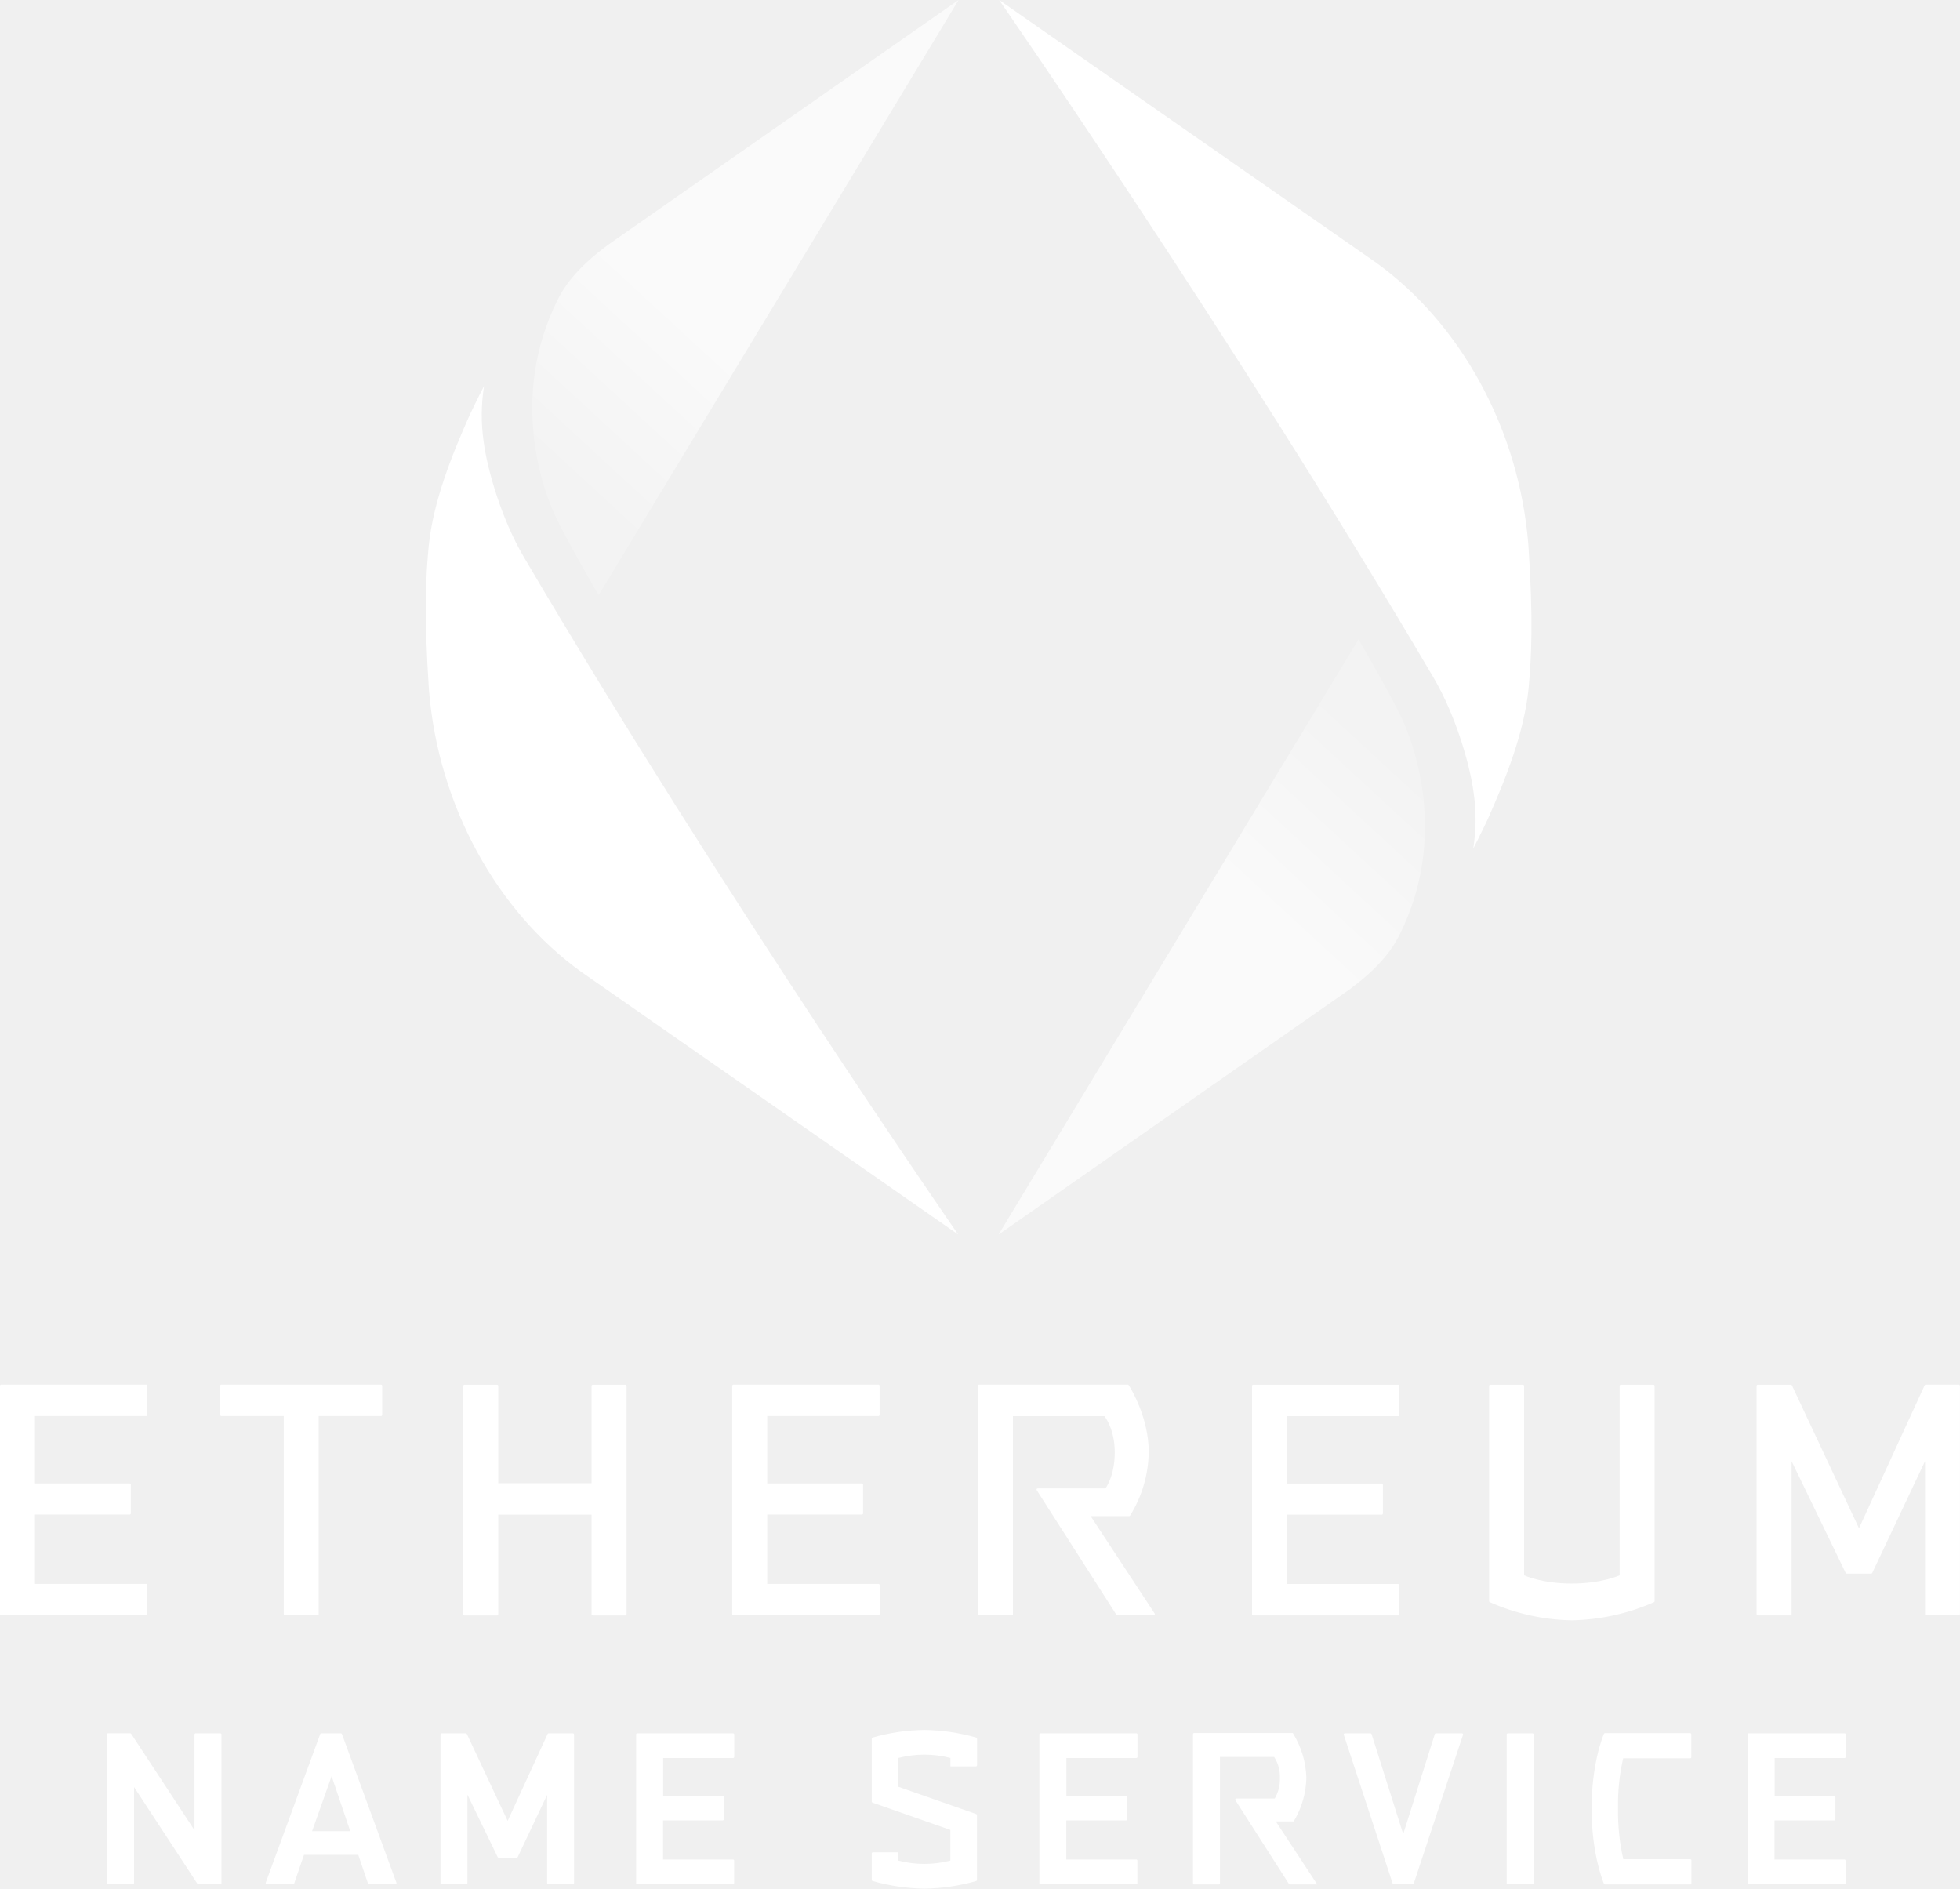
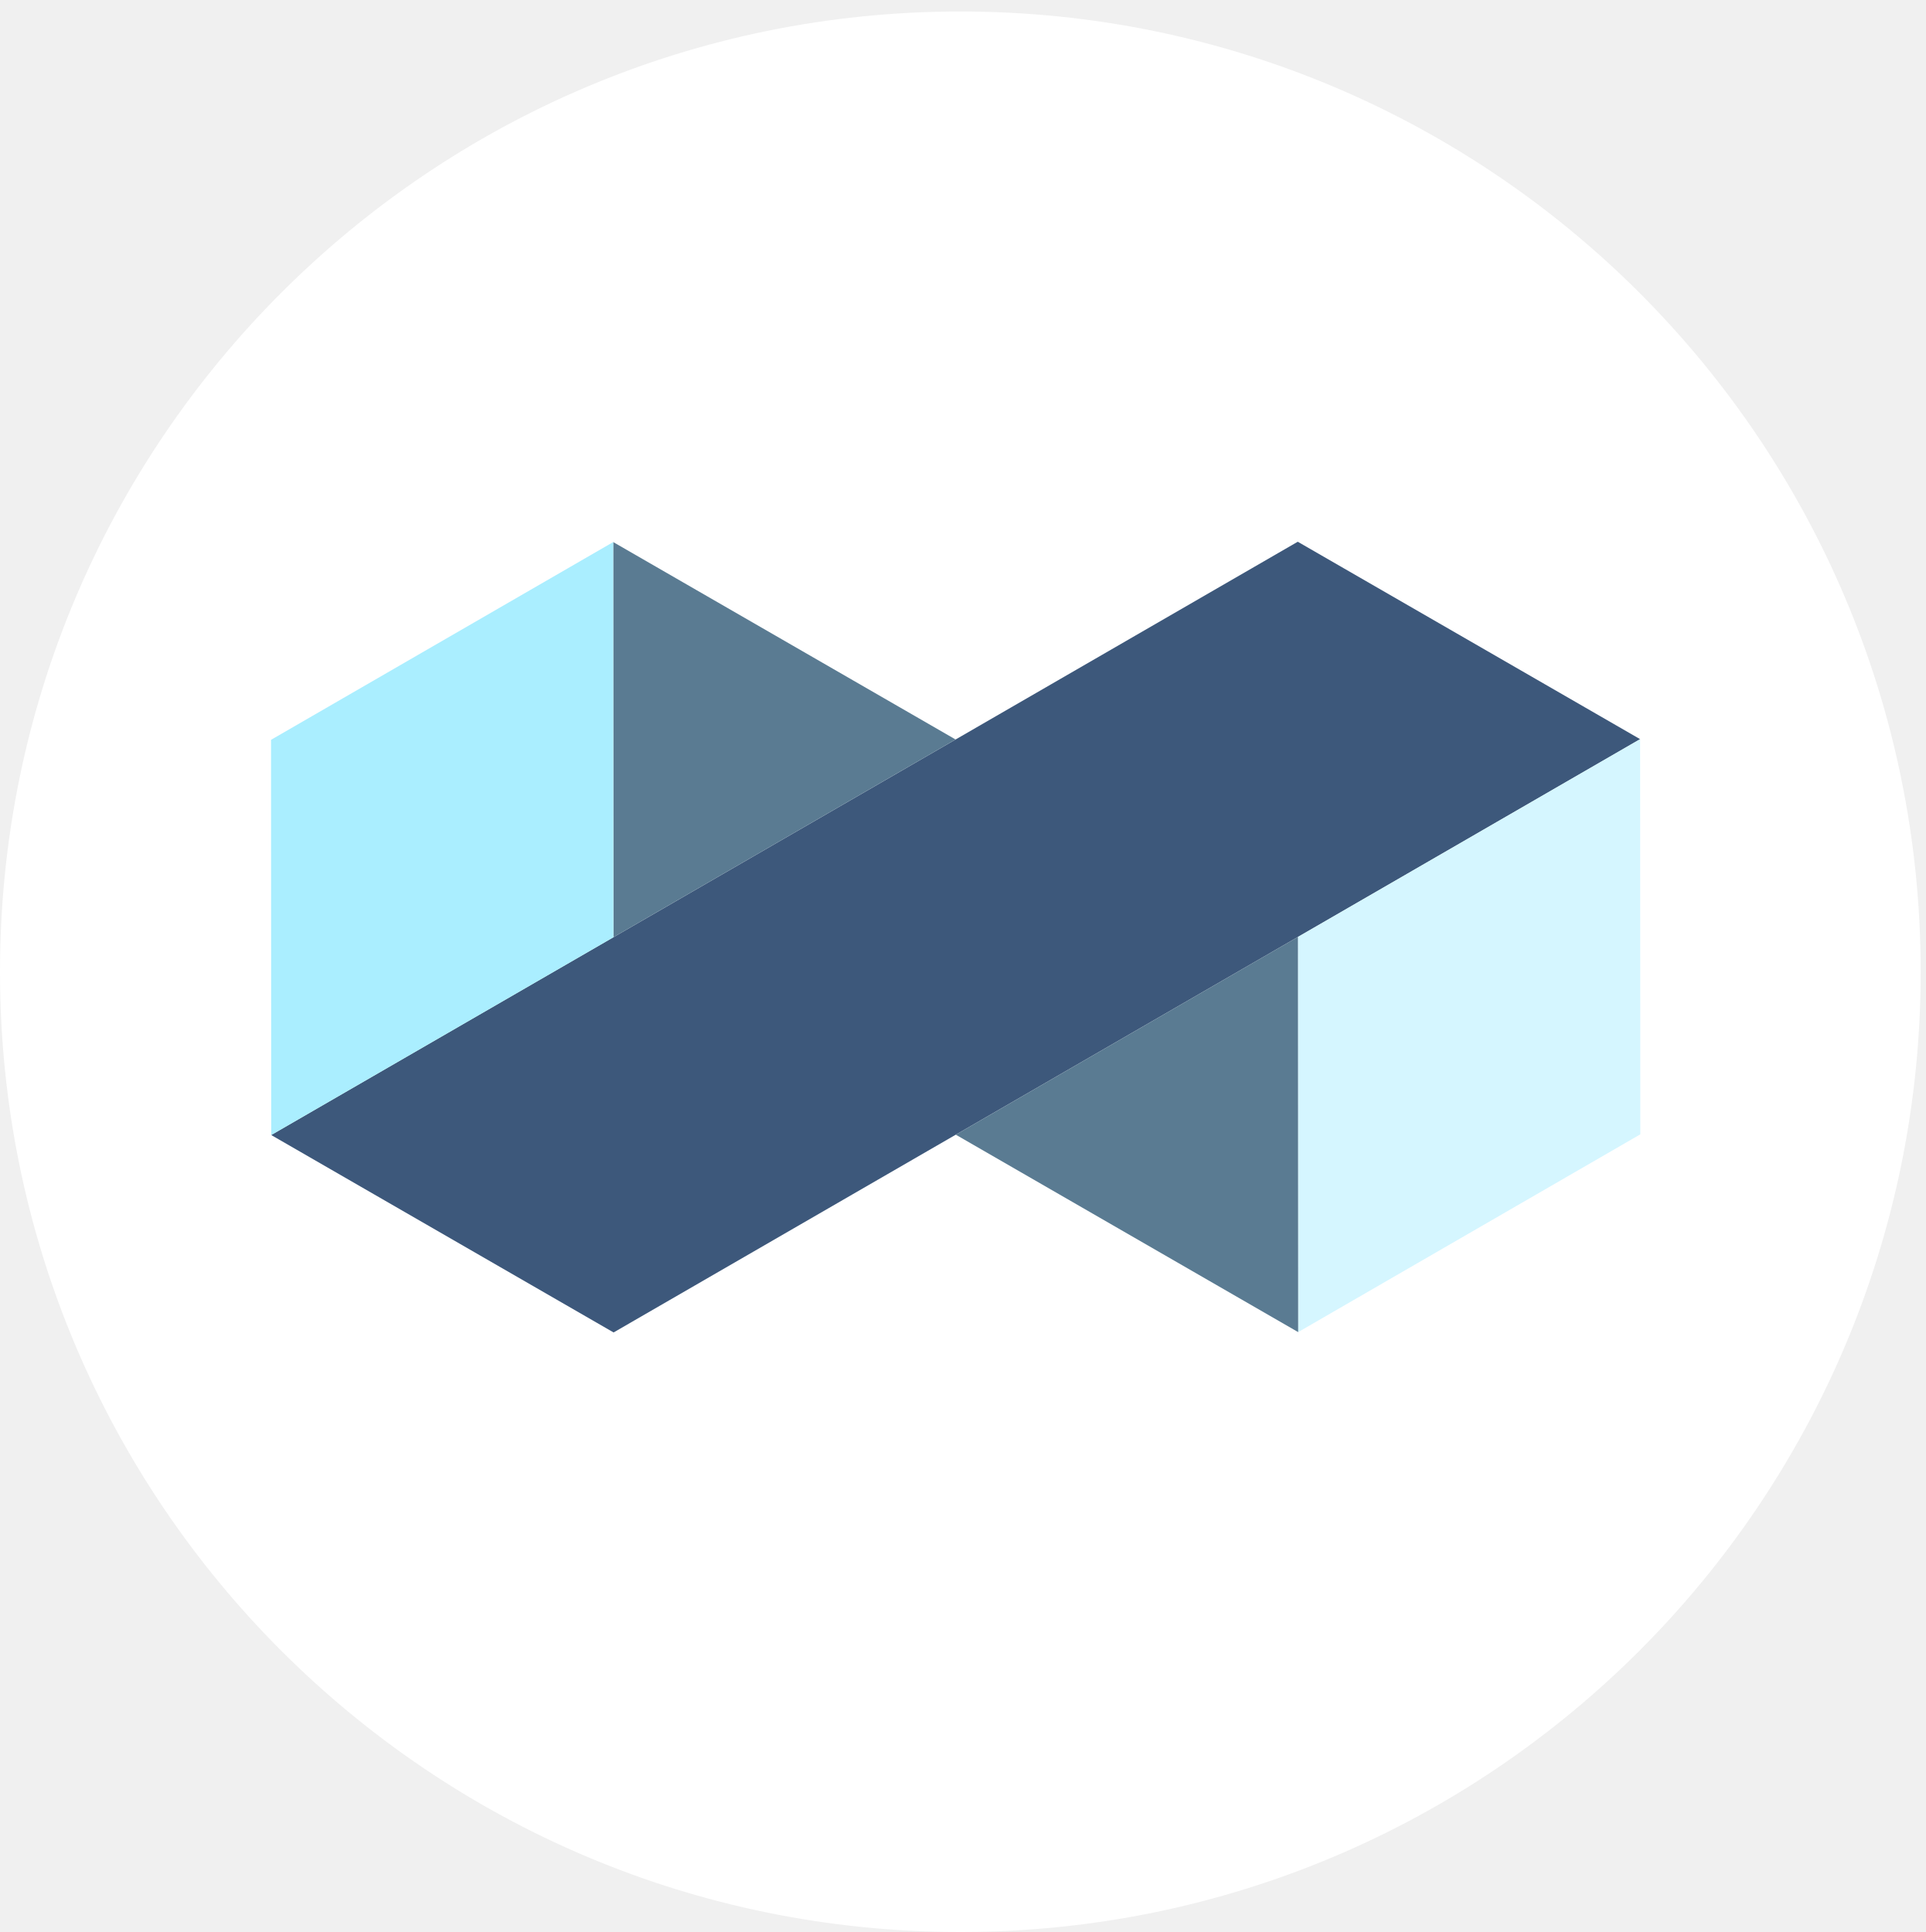
- <svg xmlns="http://www.w3.org/2000/svg" xmlns:xlink="http://www.w3.org/1999/xlink" id="Layer_1" data-name="Layer 1" viewBox="0 0 588.11 566.59">
-   <defs>
-     <style>.cls-1{fill:#fff}</style>
-     <linearGradient id="linear-gradient" x1="299.89" y1="21.81" x2="161.25" y2="172.05" gradientUnits="userSpaceOnUse">
-       <stop offset=".58" stop-color="#fff" stop-opacity=".7" />
-       <stop offset=".66" stop-color="#fff" stop-opacity=".6" />
-       <stop offset=".82" stop-color="#fff" stop-opacity=".35" />
-       <stop offset=".91" stop-color="#fff" stop-opacity=".2" />
-     </linearGradient>
-     <linearGradient id="linear-gradient-2" x1="302.42" y1="383.36" x2="441.05" y2="233.12" xlink:href="#linear-gradient" />
-   </defs>
-   <path class="cls-1" d="M7.5 501.65v-68.5a.35.35 0 0 1 .35-.35h43.52a.35.35 0 0 1 .35.35v8.73a.35.35 0 0 1-.35.35H18v20.22h28.41a.35.35 0 0 1 .35.35v8.63a.35.35 0 0 1-.35.35H18v20.8h33.37a.35.35 0 0 1 .35.35v8.73a.35.35 0 0 1-.35.35H7.85a.35.35 0 0 1-.35-.36zM103.12 442.23v59.42a.35.35 0 0 1-.35.35H93a.35.35 0 0 1-.35-.35v-59.42H73.92a.35.35 0 0 1-.35-.35v-8.73a.35.35 0 0 1 .35-.35h47.9a.35.35 0 0 1 .35.35v8.73a.35.35 0 0 1-.35.35zM227.21 501.65v-68.5a.35.35 0 0 1 .35-.35h43.52a.35.35 0 0 1 .35.35v8.73a.35.35 0 0 1-.35.35h-33.37v20.22h28.42a.35.35 0 0 1 .35.35v8.63a.35.35 0 0 1-.35.35h-28.42v20.8h33.38a.35.35 0 0 1 .35.35v8.73a.35.35 0 0 1-.35.35h-43.53a.35.35 0 0 1-.35-.36zM185 501.69v-29.88h-28v29.88a.35.35 0 0 1-.35.35h-9.8a.35.35 0 0 1-.35-.35v-68.5a.35.35 0 0 1 .35-.35h9.8a.35.35 0 0 1 .35.35v29.2h28v-29.2a.35.35 0 0 1 .35-.35h9.8a.35.35 0 0 1 .35.35v68.5a.35.35 0 0 1-.35.35h-9.8a.35.35 0 0 1-.35-.35zM479.1 503.5a63.28 63.28 0 0 1-24.6-5.45.32.32 0 0 1-.18-.31v-64.55a.35.35 0 0 1 .35-.35h9.8a.35.35 0 0 1 .35.35V490s5.2 2.48 14.29 2.48 14.37-2.48 14.37-2.48v-56.81a.35.35 0 0 1 .35-.35h9.8a.35.35 0 0 1 .35.35v64.56a.32.32 0 0 1-.19.31 64 64 0 0 1-24.69 5.44zM585.11 501.69v-45.92l-15.84 33.53a.35.35 0 0 1-.32.2h-7.33a.35.35 0 0 1-.31-.2l-16.23-33.53v45.91a.35.35 0 0 1-.35.35h-9.8a.35.35 0 0 1-.35-.35v-68.5a.35.35 0 0 1 .35-.35h9.93a.35.35 0 0 1 .32.2l20.12 42.86L585 433a.35.35 0 0 1 .32-.2h9.92a.35.35 0 0 1 .35.35v68.5a.35.35 0 0 1-.35.35h-9.8a.35.35 0 0 1-.33-.31zM342.79 502h10.88a.35.35 0 0 0 .29-.54l-19.21-29.22h11.55a.33.33 0 0 0 .29-.15 36.88 36.88 0 0 0 5.59-19.06c0-10.21-5.19-18.81-6-20.07a.34.34 0 0 0-.29-.16h-44.6a.35.35 0 0 0-.35.35v68.5a.35.35 0 0 0 .35.35h9.8a.35.35 0 0 0 .35-.35v-59.39h27.45s3.1 3.7 3.1 10.88-2.79 10.79-2.79 10.79h-20.33a.35.35 0 0 0-.29.54l23.92 37.4a.35.35 0 0 0 .29.13zM427.06 492.61h-33.38v-20.8h28.42a.35.35 0 0 0 .35-.35v-8.63a.35.35 0 0 0-.35-.35h-28.42v-20.22h33.38a.35.35 0 0 0 .35-.35v-8.73a.35.35 0 0 0-.35-.35h-43.53a.35.35 0 0 0-.35.35v68.5a.35.35 0 0 0 .35.35h43.52a.35.35 0 0 0 .35-.35V493a.35.35 0 0 0-.34-.39zM73.65 582.67H67a.33.33 0 0 1-.28-.15l-19-29v28.81a.33.33 0 0 1-.33.33h-7.5a.33.33 0 0 1-.33-.33v-44.6a.33.33 0 0 1 .33-.33h6.69a.33.33 0 0 1 .28.15l19 28.93v-28.74a.33.33 0 0 1 .33-.33h7.43a.33.33 0 0 1 .33.33v44.6a.33.33 0 0 1-.3.33zM126.14 582.67h-7.92a.33.33 0 0 1-.31-.22l-2.91-8.58H98.71l-2.94 8.58a.33.33 0 0 1-.31.22h-7.92a.33.33 0 0 1-.31-.44l16.35-44.6a.33.33 0 0 1 .31-.22h5.9a.33.33 0 0 1 .31.22l16.35 44.6a.33.33 0 0 1-.31.44zm-25-15.9h11.45L107 550.25zM179.46 582.67H172a.33.33 0 0 1-.33-.33v-26.47l-8.83 18.67a.33.33 0 0 1-.3.19h-5.41a.33.33 0 0 1-.3-.19l-9.08-18.74v26.54a.33.33 0 0 1-.33.33H140a.33.33 0 0 1-.33-.33v-44.6a.33.33 0 0 1 .33-.33h7.28a.33.33 0 0 1 .3.19l12.24 26.08 12-26.08a.33.33 0 0 1 .3-.19h7.29a.33.33 0 0 1 .33.33v44.6a.33.33 0 0 1-.28.33zM227.48 582.67H198.7a.33.33 0 0 1-.33-.33v-44.6a.33.33 0 0 1 .33-.33h28.78a.33.33 0 0 1 .33.33v6.75a.33.33 0 0 1-.33.33h-21v11.36h17.89a.33.33 0 0 1 .33.33v6.69a.33.33 0 0 1-.33.33h-17.92v11.73h21a.33.33 0 0 1 .33.33v6.75a.33.33 0 0 1-.3.33zM348.48 582.67H319.7a.33.33 0 0 1-.33-.33v-44.6a.33.33 0 0 1 .33-.33h28.78a.33.33 0 0 1 .33.33v6.75a.33.33 0 0 1-.33.33h-21v11.36h17.89a.33.33 0 0 1 .33.33v6.69a.33.33 0 0 1-.33.33h-17.92v11.73h21a.33.33 0 0 1 .33.33v6.75a.33.33 0 0 1-.3.33zM431.41 582.67h-5.73a.33.33 0 0 1-.31-.23l-14.66-44.6a.33.33 0 0 1 .31-.43h7.72a.33.33 0 0 1 .31.23l9.49 30 9.49-30a.33.33 0 0 1 .31-.23h7.84a.33.33 0 0 1 .31.43l-14.78 44.6a.33.33 0 0 1-.3.23zM467.35 582.67h-7.43a.33.33 0 0 1-.33-.33v-44.6a.33.33 0 0 1 .33-.33h7.43a.33.33 0 0 1 .33.33v44.6a.33.33 0 0 1-.33.33zM561 582.67h-28.81a.33.33 0 0 1-.33-.33v-44.6a.33.33 0 0 1 .33-.33H561a.33.33 0 0 1 .33.33v6.75a.33.33 0 0 1-.33.33h-21v11.36h17.89a.33.33 0 0 1 .33.33v6.69a.33.33 0 0 1-.33.33h-17.94v11.73h21a.33.33 0 0 1 .33.33v6.75a.33.33 0 0 1-.28.33zM514.65 582.74h-25.57a.3.3 0 0 1-.3-.19c-.54-1.31-3.71-9.45-3.71-22.56s3.16-21.17 3.71-22.46a.3.3 0 0 1 .3-.18h25.57a.33.33 0 0 1 .33.33v6.9a.33.33 0 0 1-.33.33h-20.11A62.32 62.32 0 0 0 493 560a63.9 63.9 0 0 0 1.58 15.18h20.11a.33.33 0 0 1 .33.33v6.9a.33.33 0 0 1-.37.33zM402.74 582.74h-8.21a.33.33 0 0 1-.28-.15l-16.06-25.11a.33.33 0 0 1 .28-.51H390a11.46 11.46 0 0 0 1.54-6.21 10.82 10.82 0 0 0-1.72-6.26h-16.27v37.91a.33.33 0 0 1-.33.33h-7.42a.33.33 0 0 1-.33-.33v-44.77a.33.33 0 0 1 .33-.33h29.6l.09.13a27 27 0 0 1 4 13.27 26.59 26.59 0 0 1-3.73 13l-.08.13h-5.36zM284.91 584a59.57 59.57 0 0 1-15.62-2.3.31.31 0 0 1-.22-.31v-7.95a.33.33 0 0 1 .33-.33h7.66v2.48a31 31 0 0 0 15.6 0v-9.21l-23.37-8.19a.33.33 0 0 1-.22-.31V539a.31.31 0 0 1 .22-.31 58.8 58.8 0 0 1 15.55-2.3 59.52 59.52 0 0 1 15.61 2.3.31.31 0 0 1 .22.31v8a.33.33 0 0 1-.33.33h-7.66v-2.53a31 31 0 0 0-15.6 0v8.65l23.34 8.18a.33.33 0 0 1 .22.31v19.46a.31.31 0 0 1-.22.31 58.81 58.81 0 0 1-15.51 2.29z" transform="translate(-7.5 -17.41)" />
-   <path d="M174 171.94c3.79 8.08 13.13 24 13.13 24l108-178.54L189.75 91c-8.24 6.16-12.35 11.17-15 16.49-14.35 28.93-4.49 56.36-.75 64.45z" transform="translate(-7.5 -17.41)" fill="url(#linear-gradient)" />
-   <path class="cls-1" d="M136.2 224.26c2.78 35.06 20.58 66.59 45.66 84.68L295 387.76S224.3 285.83 164.61 184.4c-6.47-11-10.86-25.76-12-34.58a55.36 55.36 0 0 1 .13-16.59c-1.55 2.87-4.36 8.8-4.36 8.8-5.39 12.1-10.89 25.92-12.23 39.1-.89 9.29-1.46 20.36.05 43.13z" transform="translate(-7.5 -17.41)" />
-   <path d="M428.26 233.23c-3.79-8.08-13.13-24-13.13-24l-108 178.54 105.39-73.59c8.24-6.16 12.35-11.17 15-16.49 14.39-28.94 4.48-56.37.74-64.46z" transform="translate(-7.5 -17.41)" fill="url(#linear-gradient-2)" />
-   <path class="cls-1" d="M466.1 180.91c-2.78-35.06-20.58-66.59-45.66-84.68L307.3 17.41S378 119.34 437.69 220.78c6.47 11 10.86 25.76 12 34.58a55.36 55.36 0 0 1-.13 16.59c1.55-2.87 4.36-8.8 4.36-8.8 5.39-12.1 10.89-25.92 12.23-39.1.85-9.3 1.47-20.37-.05-43.14z" transform="translate(-7.5 -17.41)" />
+ <svg xmlns="http://www.w3.org/2000/svg" viewBox="1088.235 840.724 1894.118 1900.452">
+   <circle style="stroke: rgb(0, 0, 0); fill: rgb(255, 255, 255); paint-order: fill; stroke-opacity: 0;" cx="2032.805" cy="1796.606" r="944.57" />
+   <g id="g10" transform="matrix(0.922616, 0, 0, -0.922616, 600.5012, 3278.643)" style="">
+     <g transform="scale(0.139701)" id="g14">
+       <path id="path16" style="fill:#3d587b;fill-opacity:1;fill-rule:nonzero;stroke:none" d="M 13687.4,14780.2 5853.78,10252.3 8466.5,8745.59 16300,13273.5 13687.4,14780.2" />
+     </g>
+     <g transform="scale(0.139714)" id="g18" style="fill:#d5f6ff">
+       <path id="path20" style="fill:#d5f6ff;fill-opacity:1;fill-rule:nonzero;stroke:none" d="m 16300,10256.6 -1.4,3015.8 -2611,-1509.3 1.6,-3015.7 2610.8,1509.2" />
+     </g>
+     <g transform="scale(0.126654)" id="g22">
+       <path id="path24" style="fill:#5a7b92;fill-opacity:1;fill-rule:nonzero;stroke:none" d="m 12217.3,14638.1 -2881.84,1661.9 1.58,-3326.7 2880.26,1664.8" />
+     </g>
+     <g transform="scale(0.117336)" id="g26">
+       <path id="path28" style="fill:#5a7b92;fill-opacity:1;fill-rule:nonzero;stroke:none" d="m 16300,10415.7 -2,3590.9 -3108.7,-1797 3110.7,-1793.9" />
+     </g>
+     <g transform="scale(0.126654)" id="g30" style="fill:#aaeeff;fill-opacity:1">
+       <path id="path32" style="fill:#aaeeff;fill-opacity:1;fill-rule:nonzero;stroke:none" d="m 9337.04,12973.3 -1.58,3326.7 -2880.22,-1664.8 1.59,-3326.7 2880.21,1664.8" />
+     </g>
+   </g>
</svg>
